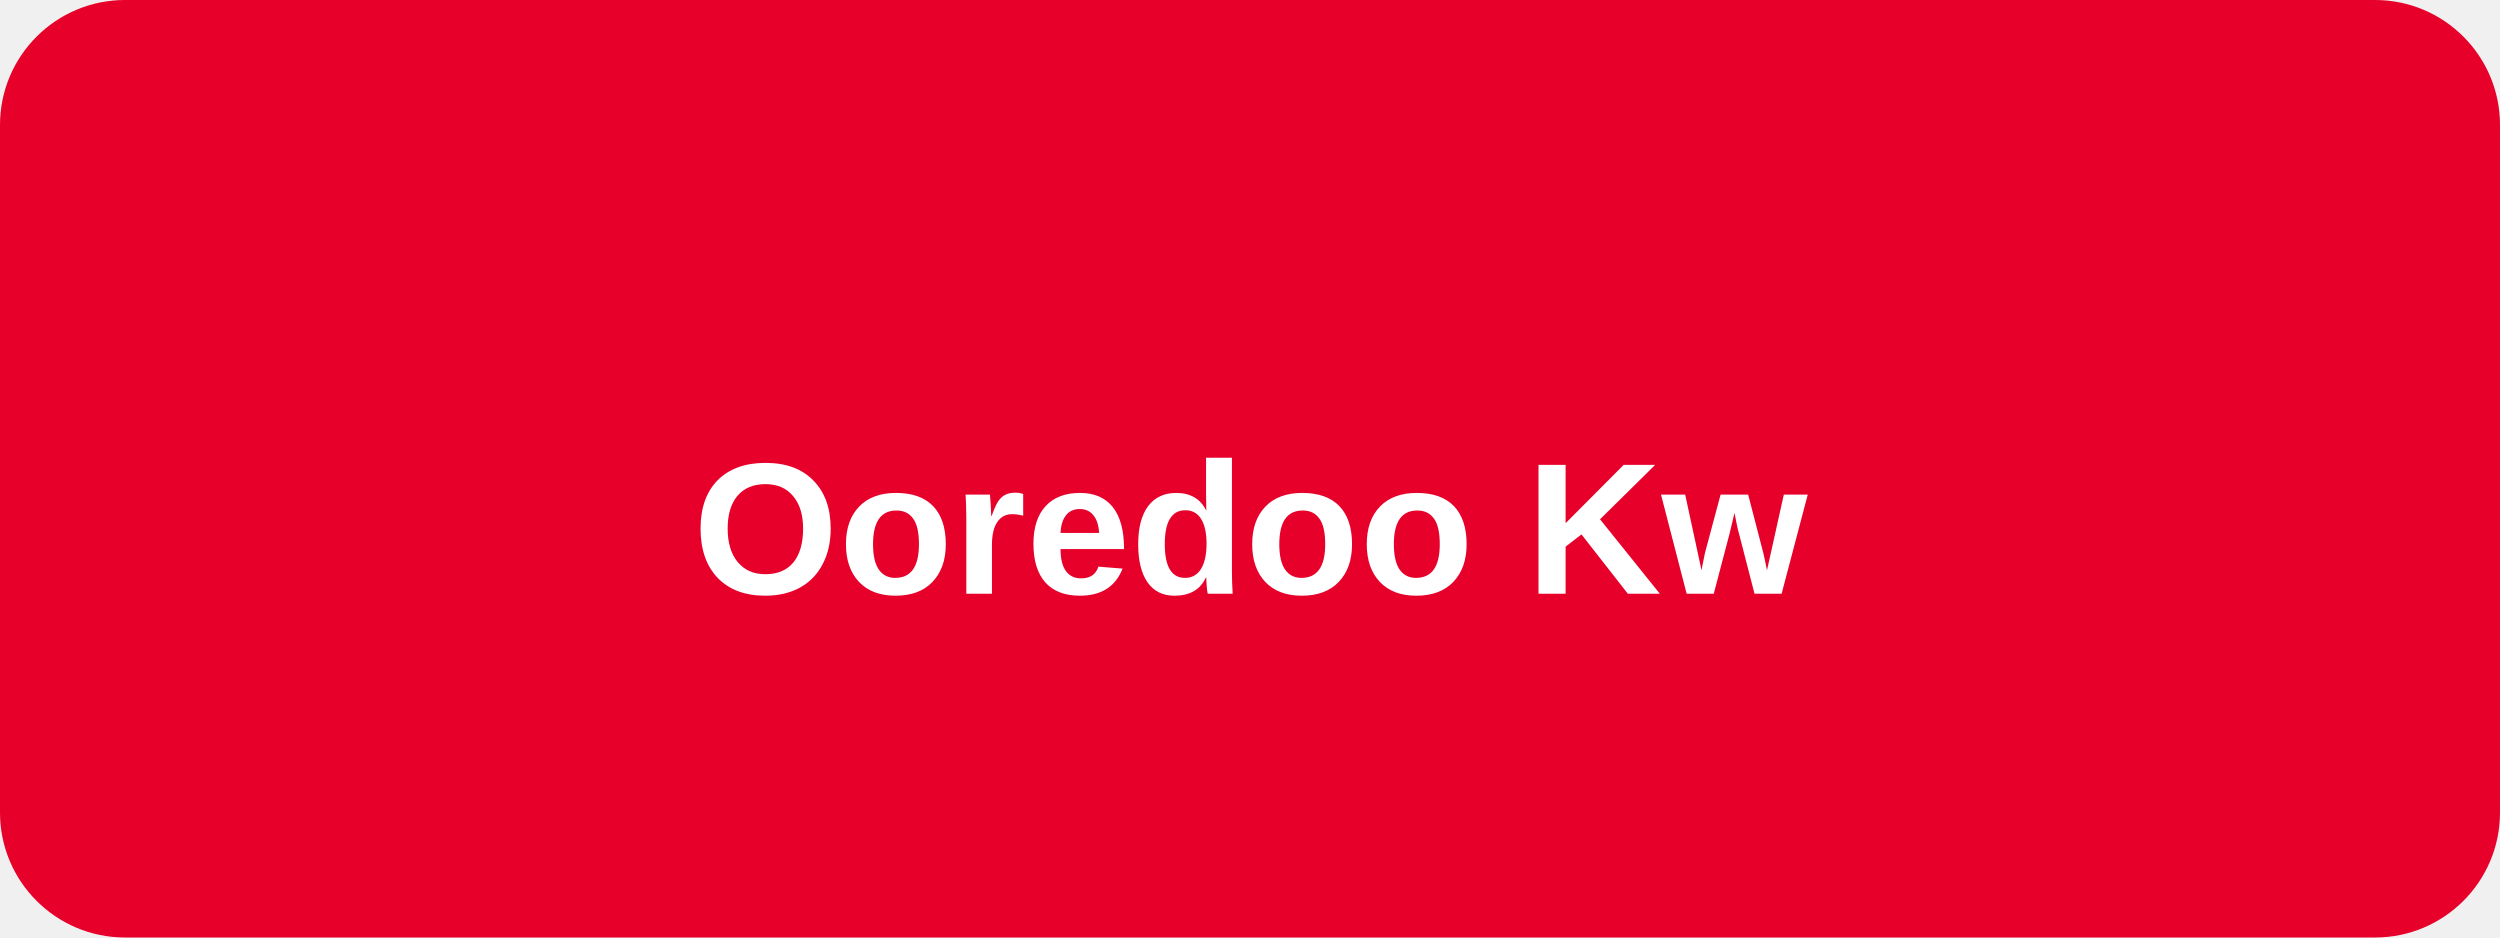
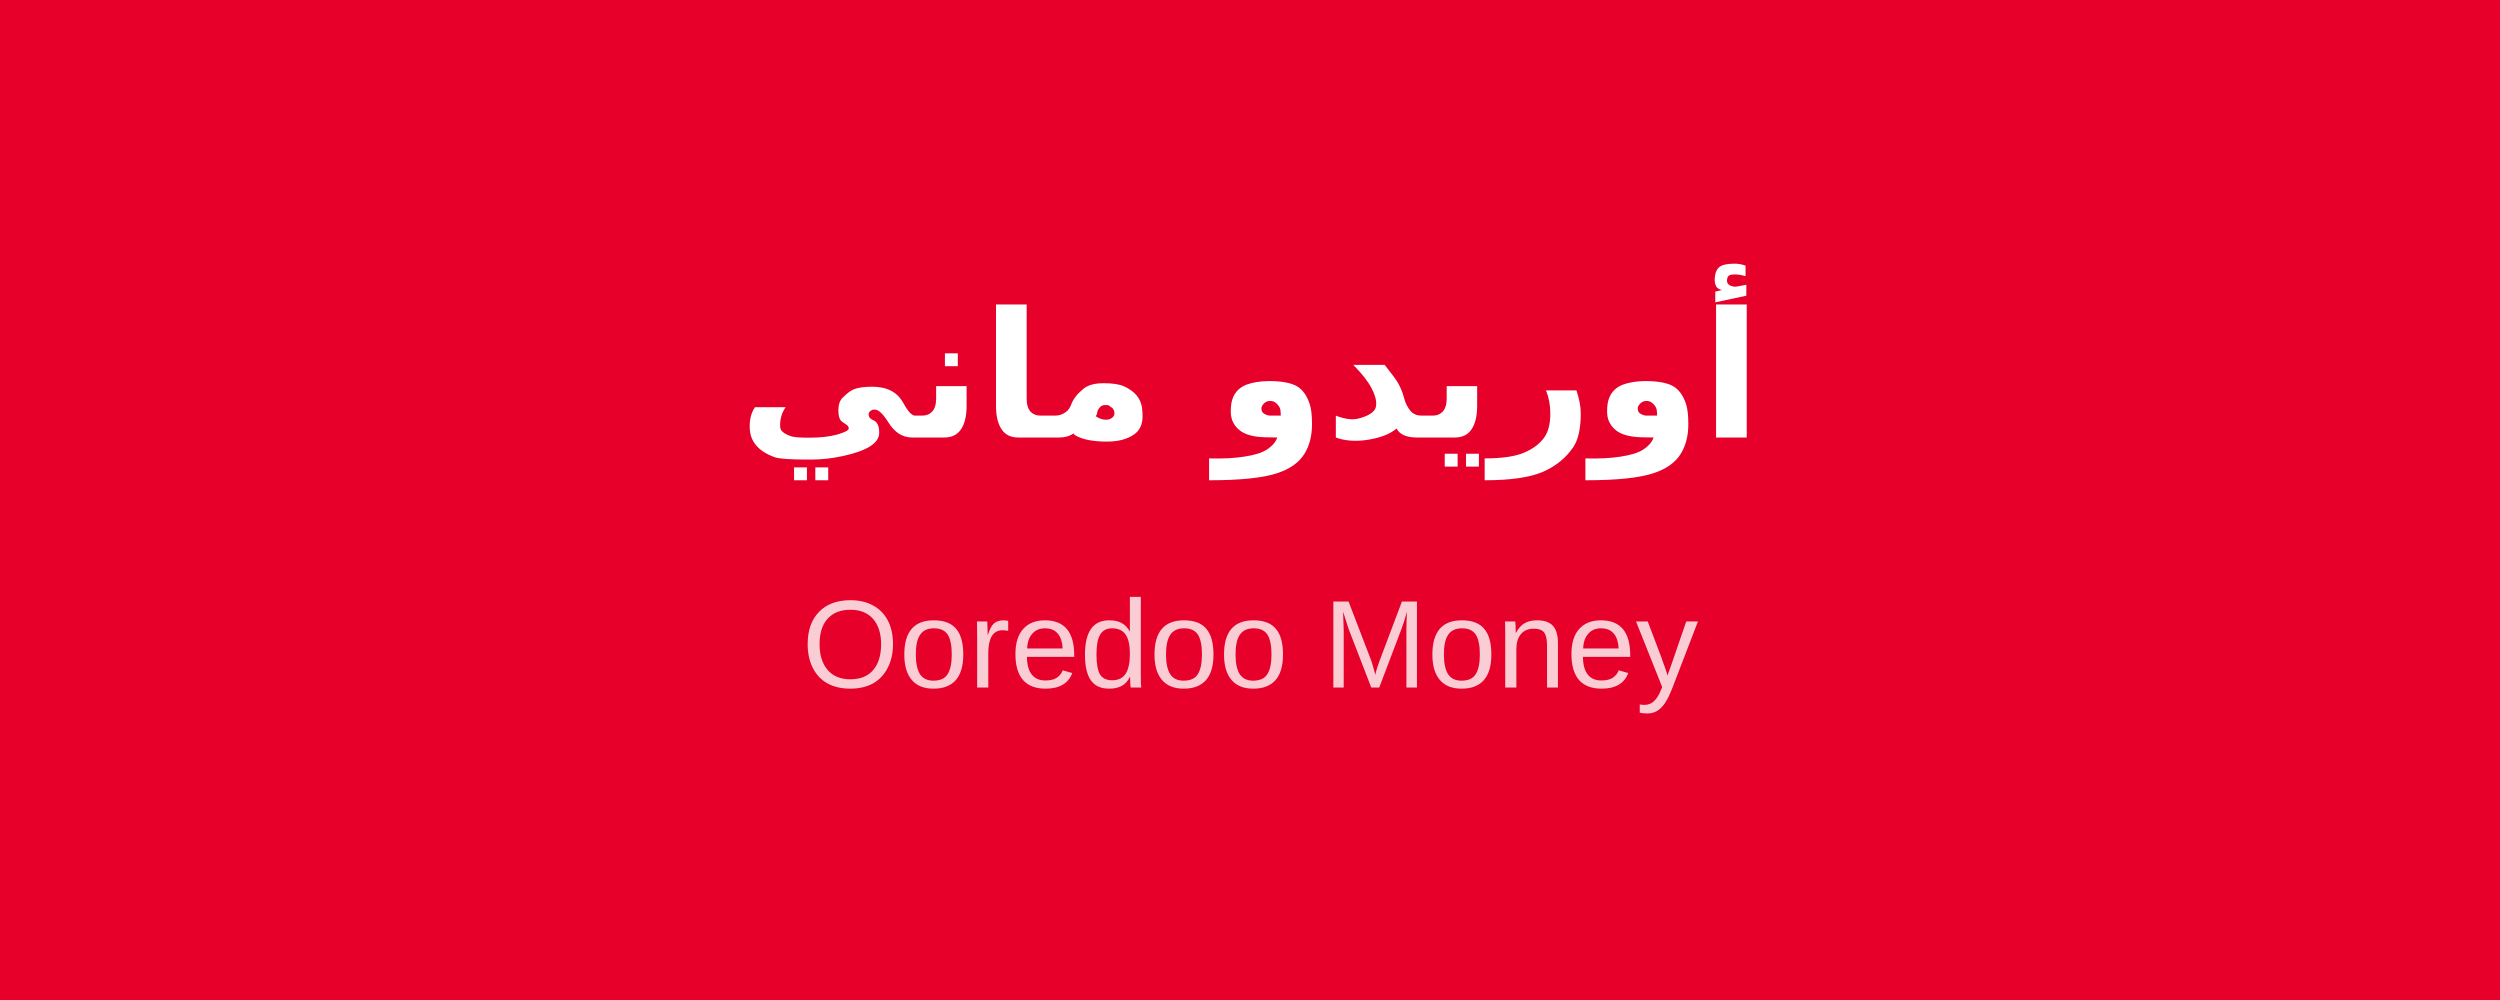
- <svg xmlns="http://www.w3.org/2000/svg" viewBox="0 0 160 60">
+ <svg xmlns="http://www.w3.org/2000/svg" viewBox="0 0 200 80">
  <defs>
    <linearGradient id="bg" x1="0%" y1="0%" x2="100%" y2="0%">
      <stop offset="0%" style="stop-color:#E6002A" />
      <stop offset="100%" style="stop-color:#E6002A" />
    </linearGradient>
  </defs>
-   <rect width="160" height="60" rx="8" fill="url(#bg)" />
-   <text x="80" y="38" font-family="Arial, sans-serif" font-size="12" font-weight="bold" fill="#FFFFFF" text-anchor="middle">Ooredoo Kw</text>
+   <rect width="200" height="80" fill="#E6002A" />
+   <text x="100" y="35" font-family="Arial, sans-serif" font-size="14" font-weight="bold" fill="#FFFFFF" text-anchor="middle">أوريدو ماني</text>
+   <text x="100" y="55" font-family="Arial, sans-serif" font-size="10" fill="#FFFFFF" text-anchor="middle" opacity="0.8">Ooredoo Money</text>
</svg>
